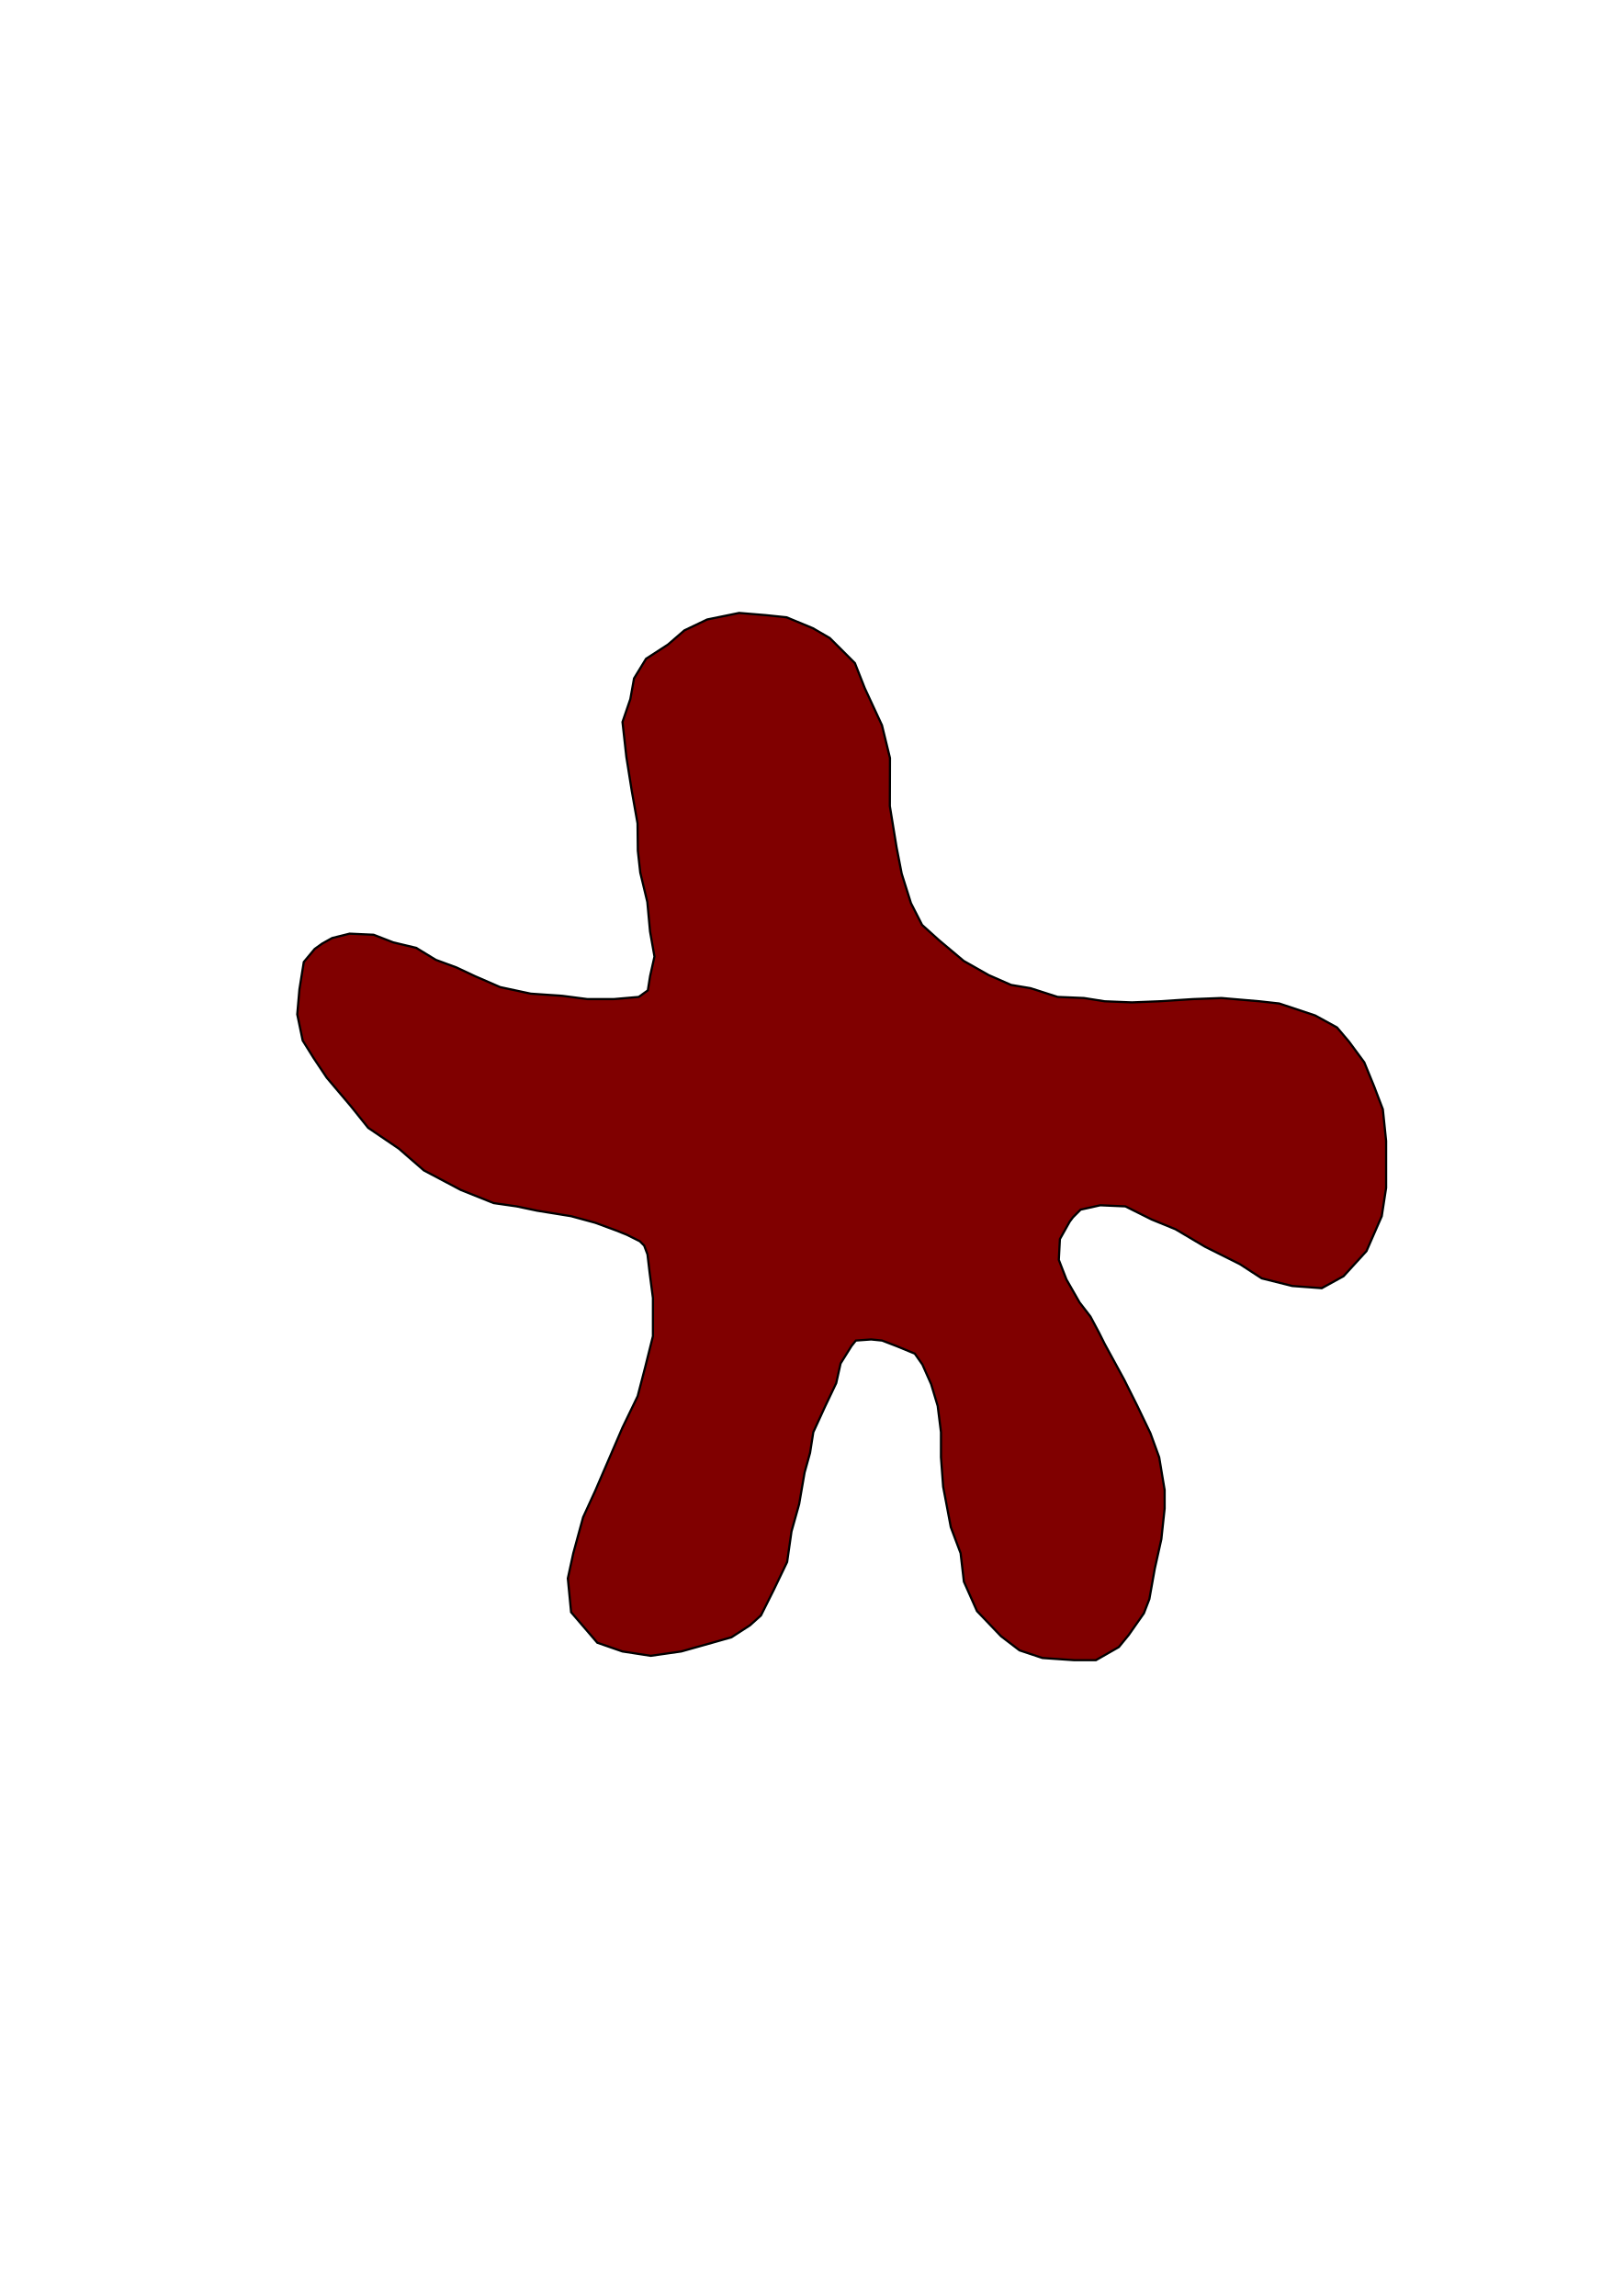
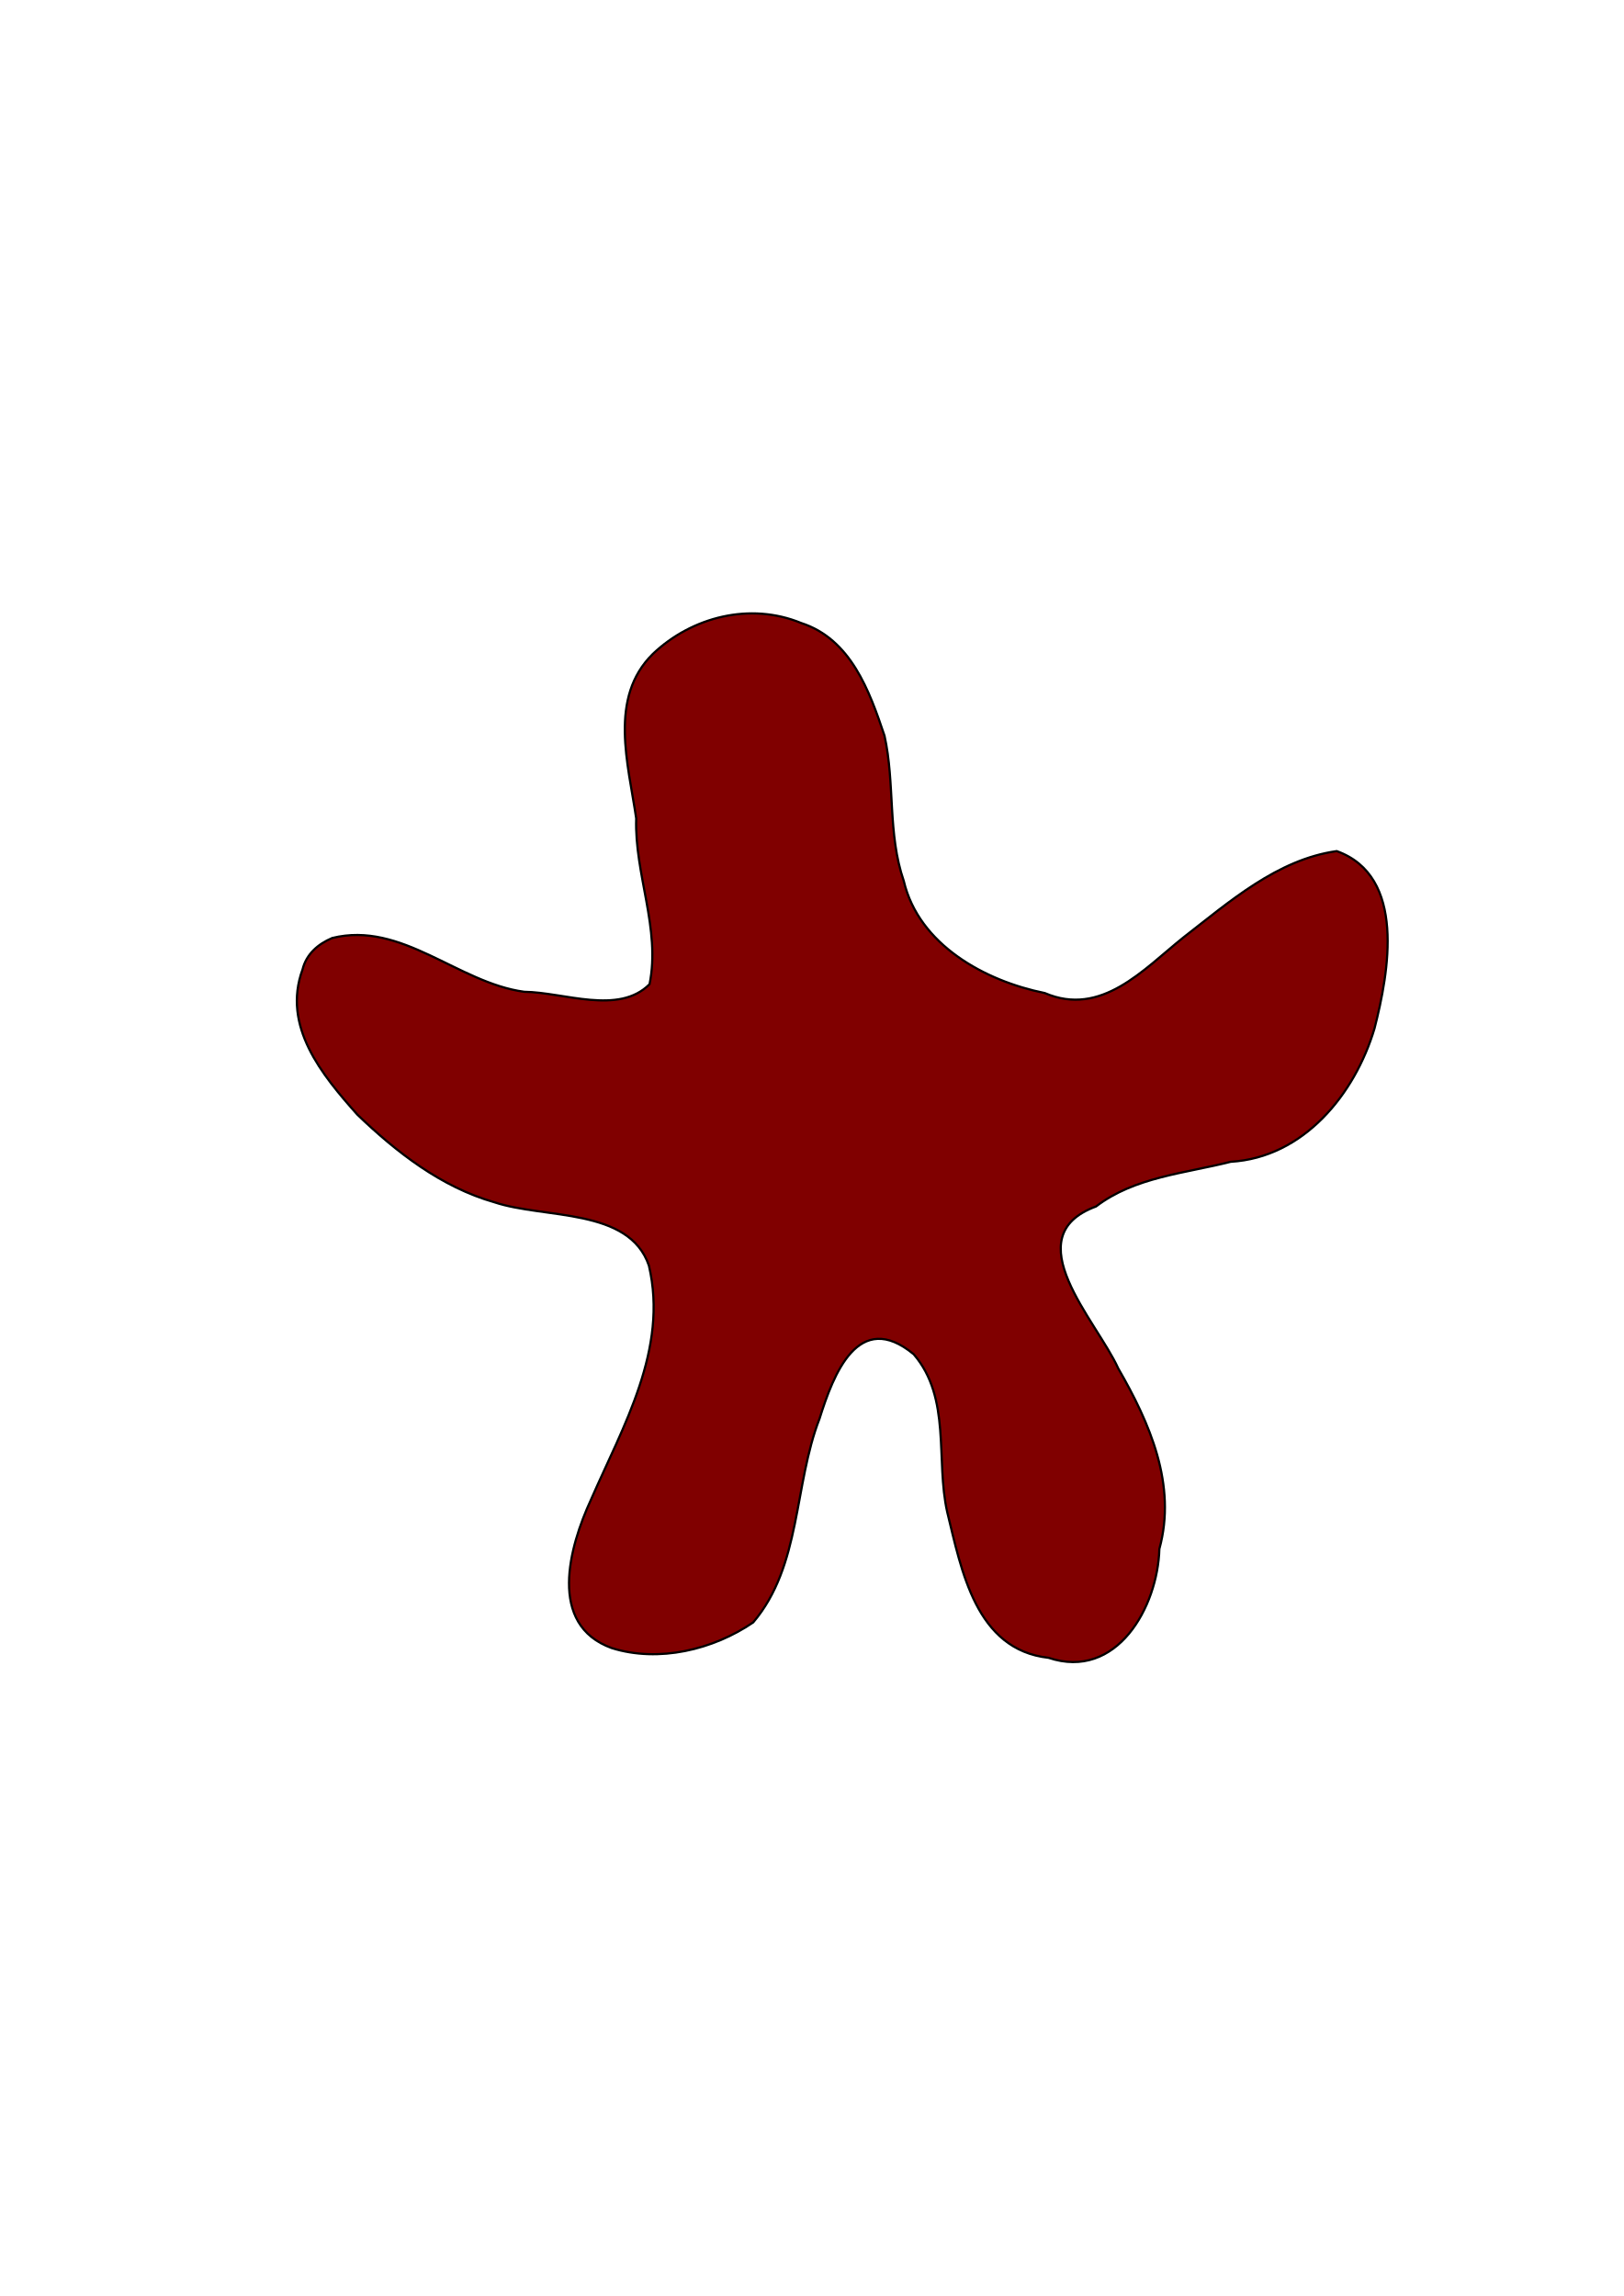
<svg xmlns="http://www.w3.org/2000/svg" width="210mm" height="297mm" viewBox="0 0 744.094 1052.362" id="svg4429" version="1.1">
  <defs id="defs4431" />
  <g id="layer1">
-     <path style="fill:#800000;fill-rule:evenodd;stroke:#000000;stroke-width:1px;stroke-linecap:butt;stroke-linejoin:miter;stroke-opacity:1;fill-opacity:1" d="m 152.217,429.936 8,-2 11,0.5 9,3.5 10.5,2.5 9,5.5 9.5,3.5 8.5,4 11.5,5 14,3 14.5,1 11.5,1.5 12,0 11.5,-1 4.168,-3 1.031,-6.5 2.004,-9 -2.023,-11.5 -1.244,-13.5 -3.244,-13.5 -1.107,-10 -0.134,-12.5 -2.66,-15 -2.466,-15.5 -1.771,-16 3.588,-10.5 1.699,-9.5 5.504,-9 10.031,-6.5 7.531,-6.5 10.447,-5 14.668,-3 12.111,1 9.611,1 12.053,5 7.748,4.5 11.523,11.5 4.523,11.5 7.882,17 3.66,15 -0.065,22 3.103,19 2.328,12 4.244,13.5 5.107,10 7.775,7 11.301,9.5 11.469,6.5 10.248,4.5 8.916,1.5 12.443,4 12,0.5 9.5,1.5 12.5,0.5 12.5,-0.5 15.5,-1 13,-0.5 17.5,1.5 9,1 16.5,5.5 10,5.5 5.5,6.5 7,9.5 4.5,11 4,10.5 1.5,14.5 0,21.5 -2,13 -7,16 -10.5,11.5 -10,5.5 -13.5,-1 -14,-3.5 -10,-6.5 -16,-8 -13.5,-8 -11,-4.5 -12,-6 -11.5,-0.5 -9,2 -2,2 -1.5,1.5 -1.5,2 -4.5,8 -0.5,9.5 3.5,9 6,10.5 5,6.5 4,7.5 2.5,5 9,16.5 6,12 6,12.5 4,11 2.5,15 0,8.5 -1.5,14 -3,13.5 -2.5,14 -2.5,6.5 -7,10 -4.5,5.5 -10.5,6 -10,0 -14.5,-1 -10.5,-3.5 -8.5,-6.5 -11,-11.5 -6,-13.5 -1.5,-13 -4.5,-12 -3.5,-18.5 -1,-13.5 0,-11.5 -1.5,-12 -3,-10 -4,-9 -3.5,-5 -8.5,-3.5 -6.5,-2.5 -5,-0.5 -7,0.5 -2,2.5 -5,8 -2,9 -5,10.5 -5.5,12 -1.5,9.5 -2.5,9 -2.5,14.5 -3.5,12.5 -2,14 -6,12.5 -6,12 -5,4.5 -8.5,5.5 -7,2 -16,4.5 -14,2 -13,-2 -11.5,-4 -12,-14 -1.5,-15.5 2.5,-11.5 4.5,-16.5 5.5,-12 12.5,-29 7,-14.5 3.5,-13.5 3.5,-14 0,-17.5 -1.5,-11.5 -1,-8.5 -1.5,-4 -2,-2 -6,-3 -5,-2 -9.5,-3.5 -11,-3 -15.5,-2.5 -9.5,-2 -10.5,-1.5 -15,-6 -17,-9 -11.5,-10 -14,-9.5 -8,-10 -11,-13 -6,-9 -5,-8 -2.5,-12 1,-11.5 2,-12.5 5,-6 3.5,-2.5 z" id="path4349" />
+     <path style="fill:#800000;fill-opacity:1;fill-rule:evenodd;stroke:#000000;stroke-width:1px;stroke-linecap:butt;stroke-linejoin:miter;stroke-opacity:1" d="m 152.217,429.936 c 31.874,-7.936 57.64,20.55 87.991,24.637 18.3,0.212 43.276,10.781 57.464,-3.481 5.132,-25.453 -6.946,-50.33 -6.123,-75.983 -3.632,-24.979 -12.819,-55.327 7.674,-75.429 17.862,-16.975 44.548,-23.745 67.893,-14.138 22.789,7.334 31.346,31.164 38.228,51.661 4.875,21.925 1.364,44.955 8.832,66.587 6.901,29.285 37.182,45.812 64.615,51.37 25.85,11.116 45.168,-10.774 63.41,-25.402 21.115,-16.367 43.148,-35.837 70.374,-39.66 31.968,11.464 23.948,55.413 17.304,81.353 -8.972,30.13 -32.507,59.108 -65.882,61.053 -21.008,5.348 -43.945,6.926 -61.72,20.483 -37.359,13.768 0.373,52.422 10.174,74.205 14.436,24.971 26.945,53.405 18.854,82.758 -0.726,26.613 -19.512,60.38 -50.798,49.899 -33.464,-3.701 -39.92,-40.305 -46.419,-66.756 -5.413,-24.001 1.941,-52.271 -15.386,-72.39 -25.334,-20.88 -36.776,9.289 -43.116,29.501 -11.896,30.613 -8.289,67.324 -30.417,93.422 -18.34,12.537 -43.315,18.52 -64.823,11.768 -29.59,-10.668 -19.441,-46.509 -9.571,-67.92 14.733,-33.832 35.6,-69.014 26.588,-107.411 -9.132,-26.629 -47.804,-21.31 -70.851,-29.019 -24.317,-6.95 -44.883,-22.988 -62.767,-40.17 -16.19,-18.206 -34.631,-40.496 -25.102,-66.532 1.762,-7.082 7.101,-11.659 13.572,-14.408 z" id="path4349" />
  </g>
</svg>
